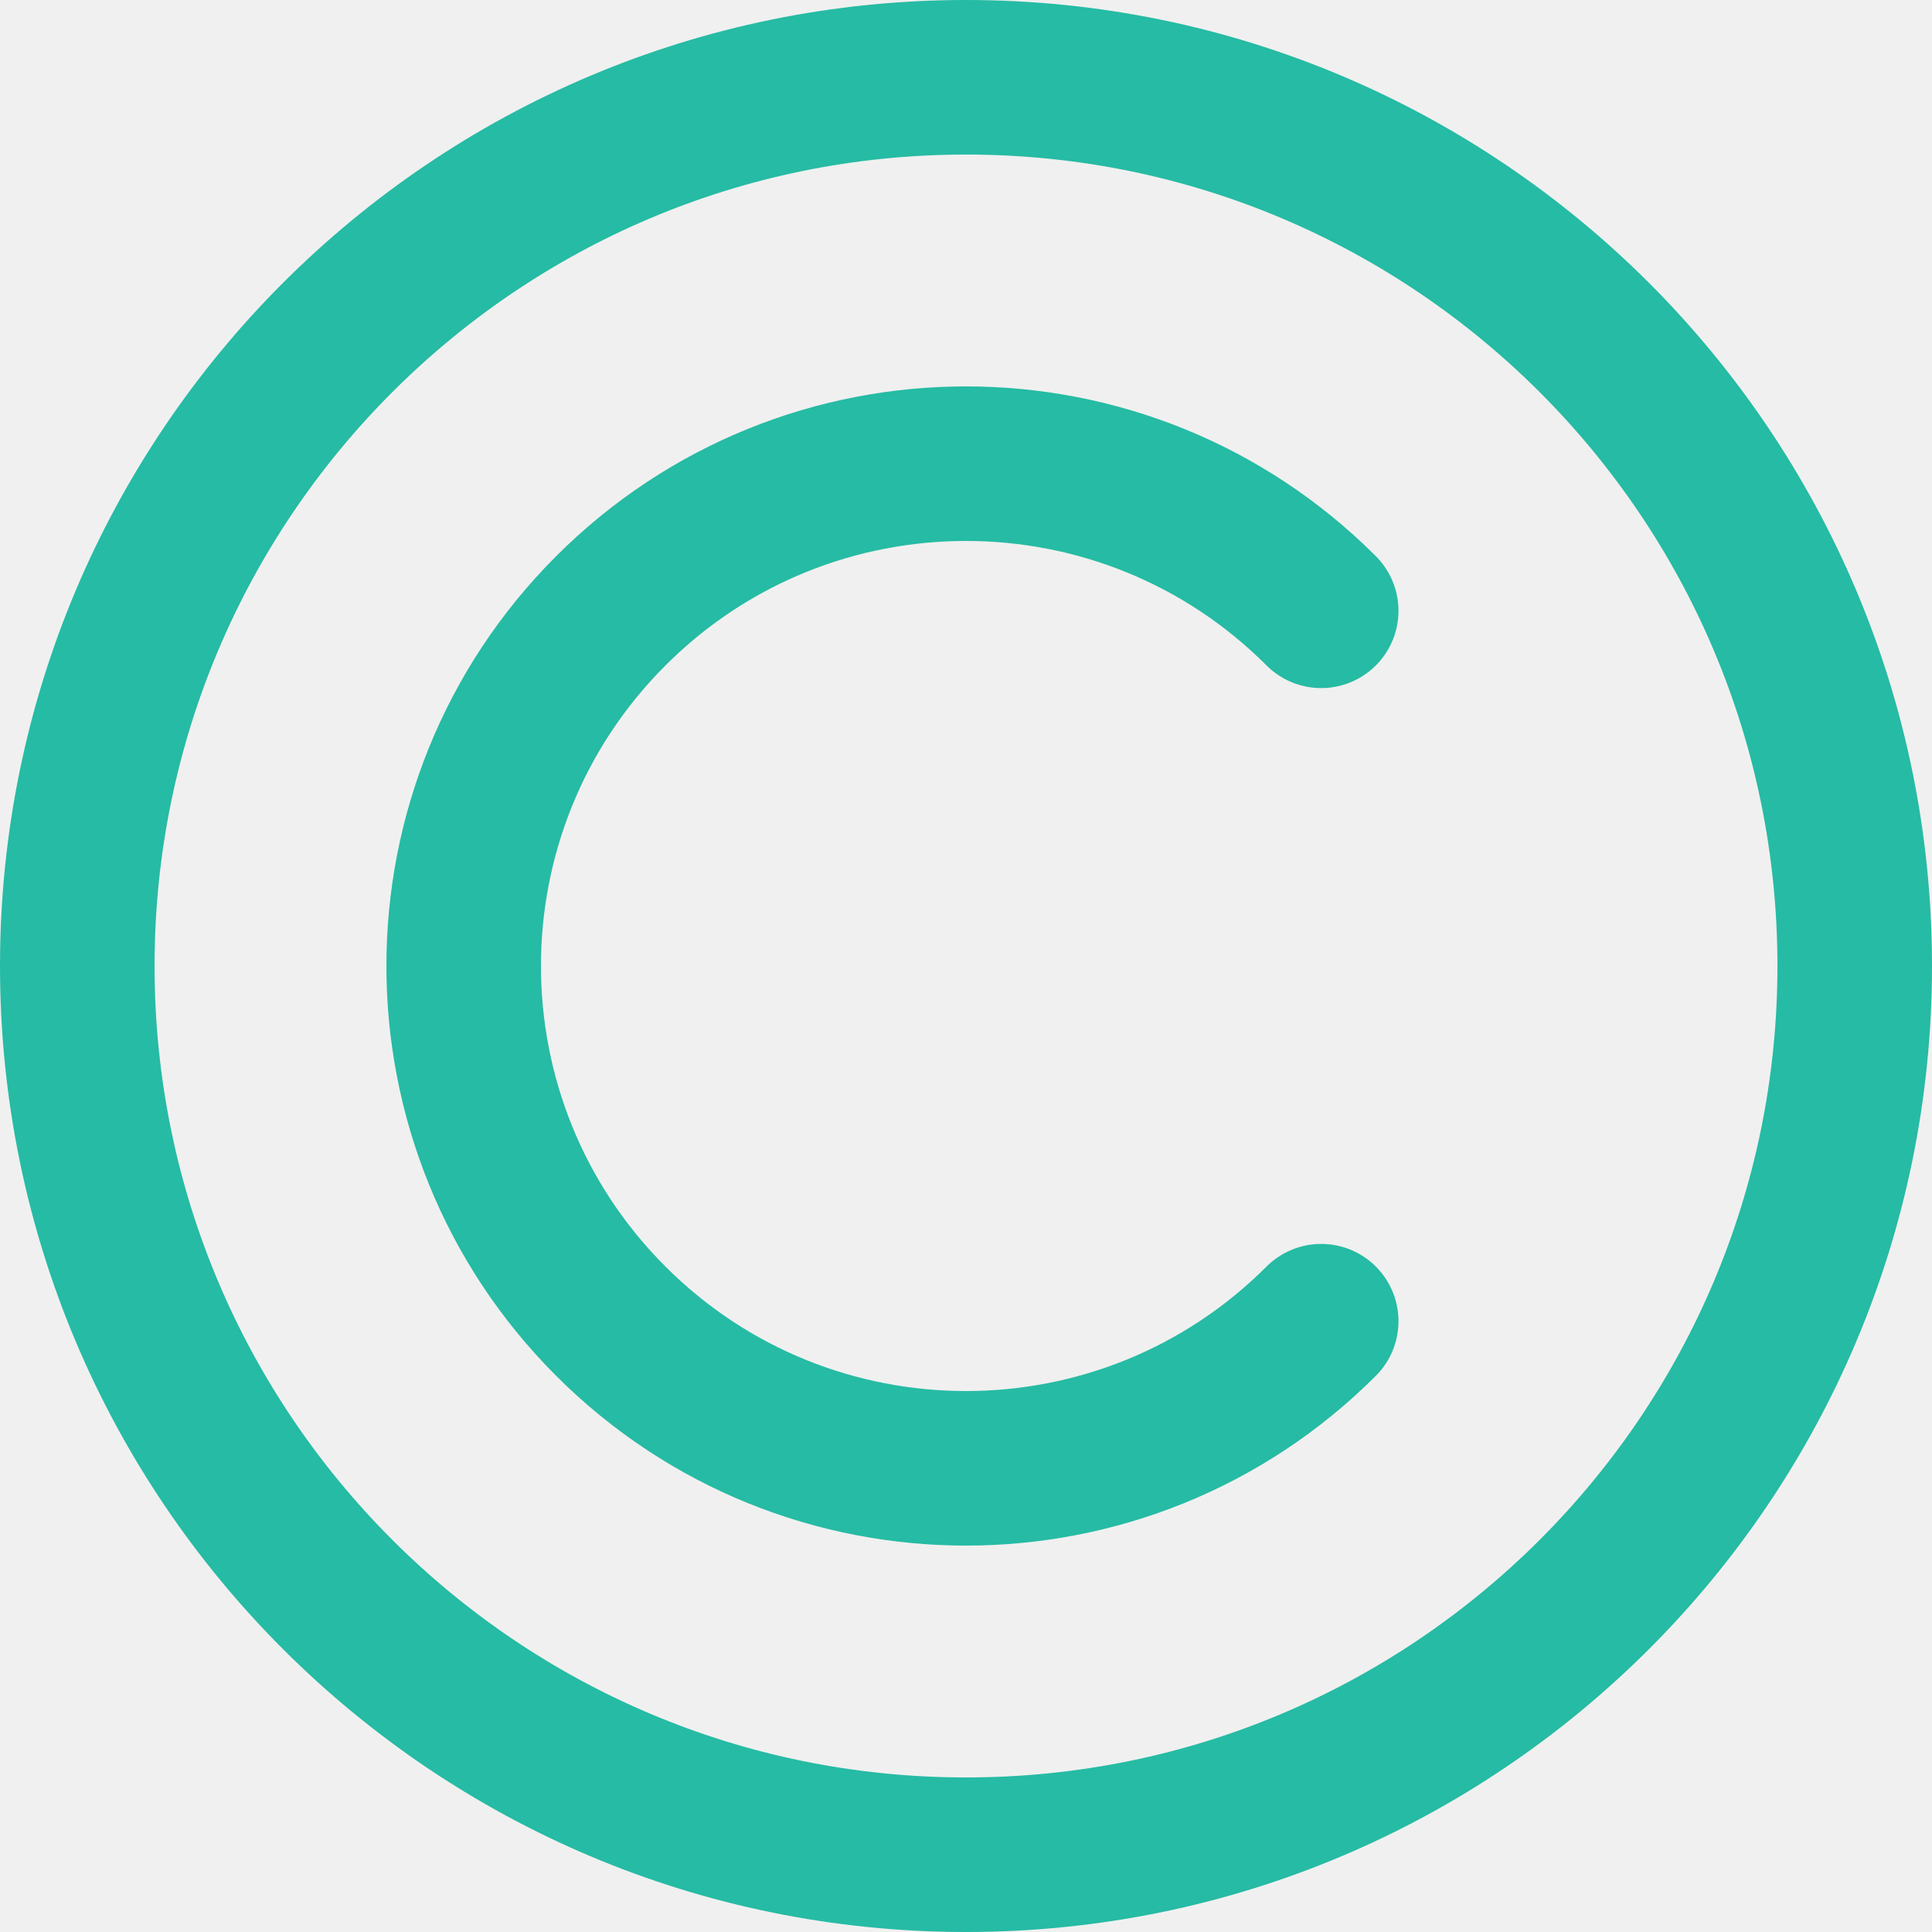
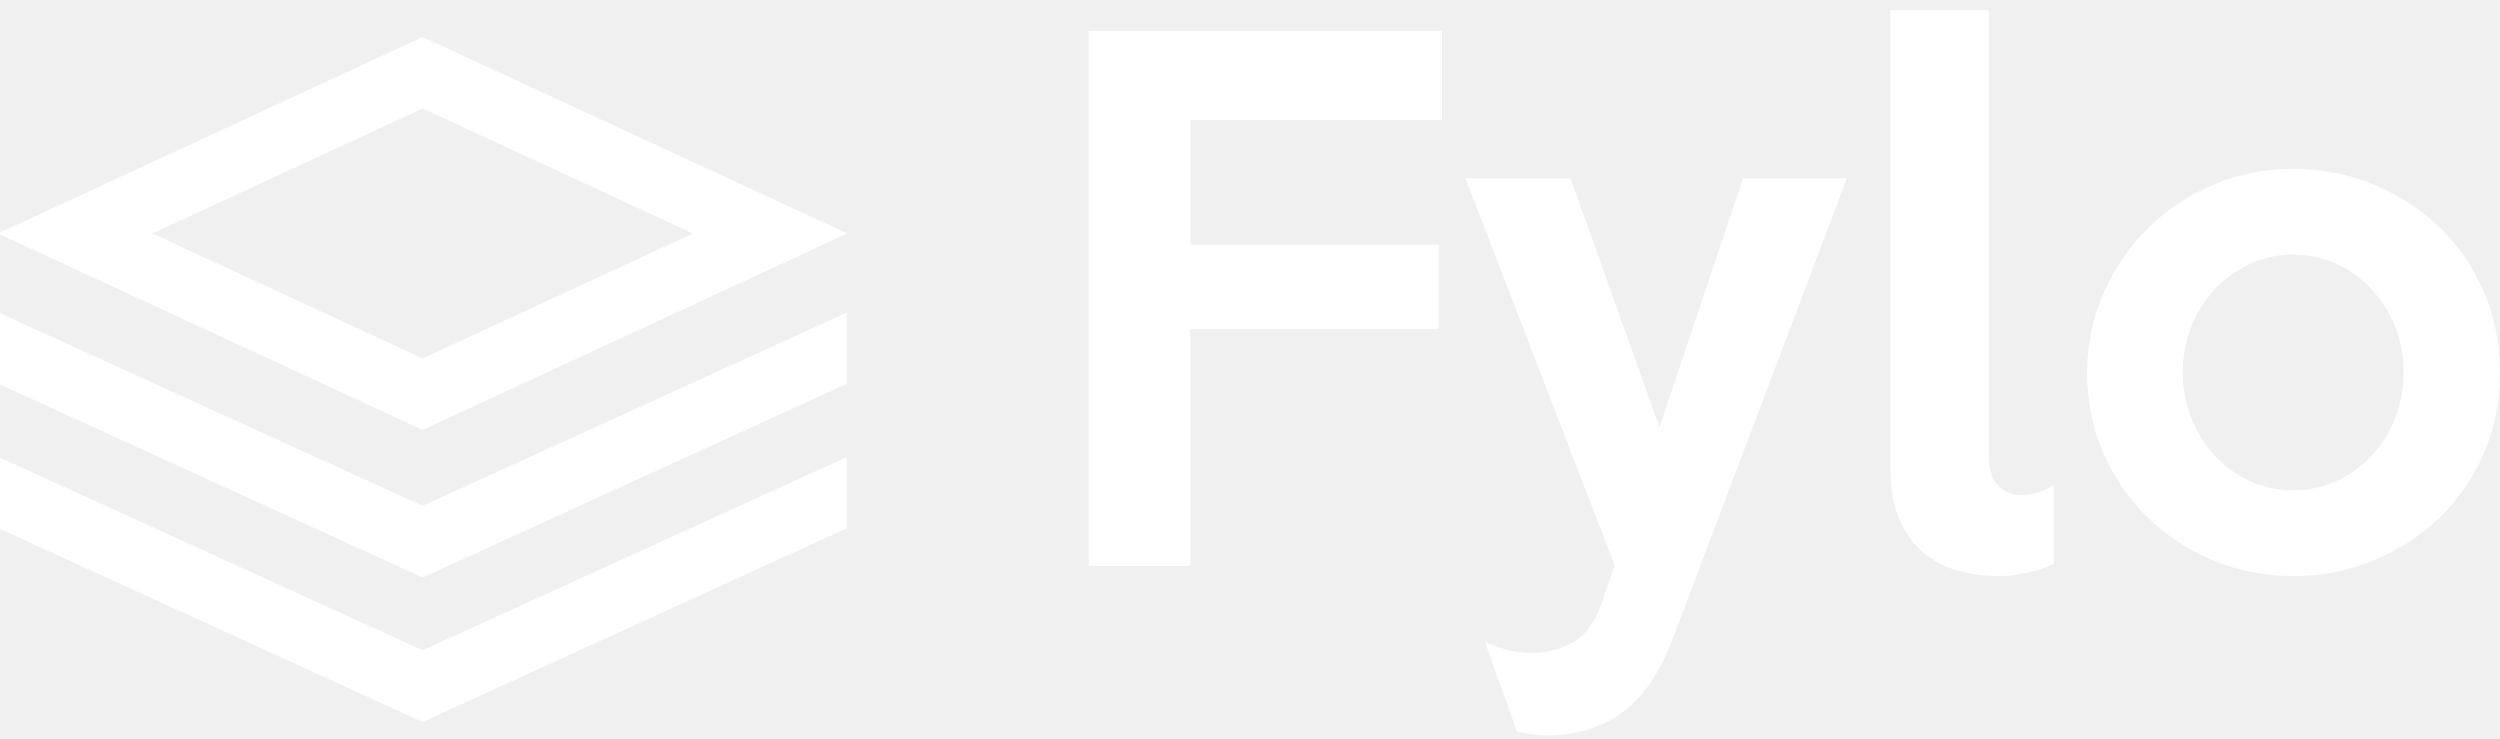
- <svg xmlns="http://www.w3.org/2000/svg" width="125" height="125">
-   <g stroke="#26BBA4" stroke-width="10" fill="none" fill-rule="evenodd">
-     <circle cx="62.5" cy="62.5" r="57.5" />
-     <path d="M85.481 85.481c-12.692 12.692-33.27 12.692-45.962 0s-12.692-33.27 0-45.962 33.27-12.692 45.962 0" stroke-linecap="round" />
+ <svg xmlns="http://www.w3.org/2000/svg" width="176" height="52">
+   <g fill="#FFF" fill-rule="evenodd">
+     <path d="M0 16.372v.128l29.754 13.764 29.859-13.811v-.035L29.754 2.608 0 16.372zm10.727.064l19.028-8.802 19.03 8.802-19.031 8.801-19.027-8.801zM29.754 35.61L0 22.052v5.014l29.754 13.59L59.613 27.02v-5.015L29.754 35.61zm0 10.17L0 32.22v5.015l29.754 13.591L59.613 37.19v-5.014L29.754 45.78zM169.216 26.22a8.564 8.564 0 0 0-2.285-5.892 7.675 7.675 0 0 0-2.473-1.768 7.259 7.259 0 0 0-3.015-.636 7.259 7.259 0 0 0-3.015.636 7.674 7.674 0 0 0-2.473 1.768 8.565 8.565 0 0 0-2.285 5.893 8.564 8.564 0 0 0 2.285 5.893 7.674 7.674 0 0 0 2.473 1.767 7.258 7.258 0 0 0 3.015.637 7.258 7.258 0 0 0 3.015-.637 7.675 7.675 0 0 0 2.473-1.767 8.563 8.563 0 0 0 2.285-5.893zm6.784 0c0 2.044-.377 3.937-1.13 5.681a13.849 13.849 0 0 1-3.11 4.526c-1.319 1.273-2.866 2.279-4.64 3.017-1.775.739-3.667 1.108-5.677 1.108s-3.894-.37-5.653-1.108a14.659 14.659 0 0 1-4.617-3.04 14.116 14.116 0 0 1-3.11-4.55c-.753-1.744-1.13-3.622-1.13-5.633 0-1.98.385-3.842 1.154-5.586a14.718 14.718 0 0 1 3.133-4.573 14.457 14.457 0 0 1 4.617-3.064c1.759-.739 3.627-1.108 5.606-1.108 2.01 0 3.902.369 5.677 1.108 1.774.738 3.321 1.744 4.64 3.017 1.32 1.272 2.356 2.789 3.11 4.549.753 1.76 1.13 3.645 1.13 5.657zm-31.422 13.483a9.087 9.087 0 0 1-1.814.613 9.217 9.217 0 0 1-2.096.236c-1.005 0-1.971-.134-2.898-.4a6.347 6.347 0 0 1-2.426-1.297c-.69-.597-1.24-1.375-1.649-2.334-.408-.958-.612-2.113-.612-3.465V.717h6.925v31.16c0 1.132.228 1.91.683 2.334.456.425.997.637 1.625.637.786 0 1.54-.236 2.262-.707v5.562zM130.02 12.55l-12.249 32.386c-.91 2.42-2.104 4.164-3.58 5.233-1.476 1.068-3.235 1.603-5.277 1.603a8.4 8.4 0 0 1-1.036-.071 7.784 7.784 0 0 1-1.083-.212l-2.262-6.317a8.974 8.974 0 0 0 1.65.59 6.61 6.61 0 0 0 1.6.211c1.069 0 2.042-.243 2.922-.73.879-.488 1.554-1.391 2.025-2.711l.943-2.734-10.506-27.248h7.396l6.266 17.536 5.889-17.536h7.302zm-28.502-4.102H83.806v8.769h17.478v5.94H83.806v16.688h-7.16V2.179h24.873v6.27z" />
  </g>
</svg>
